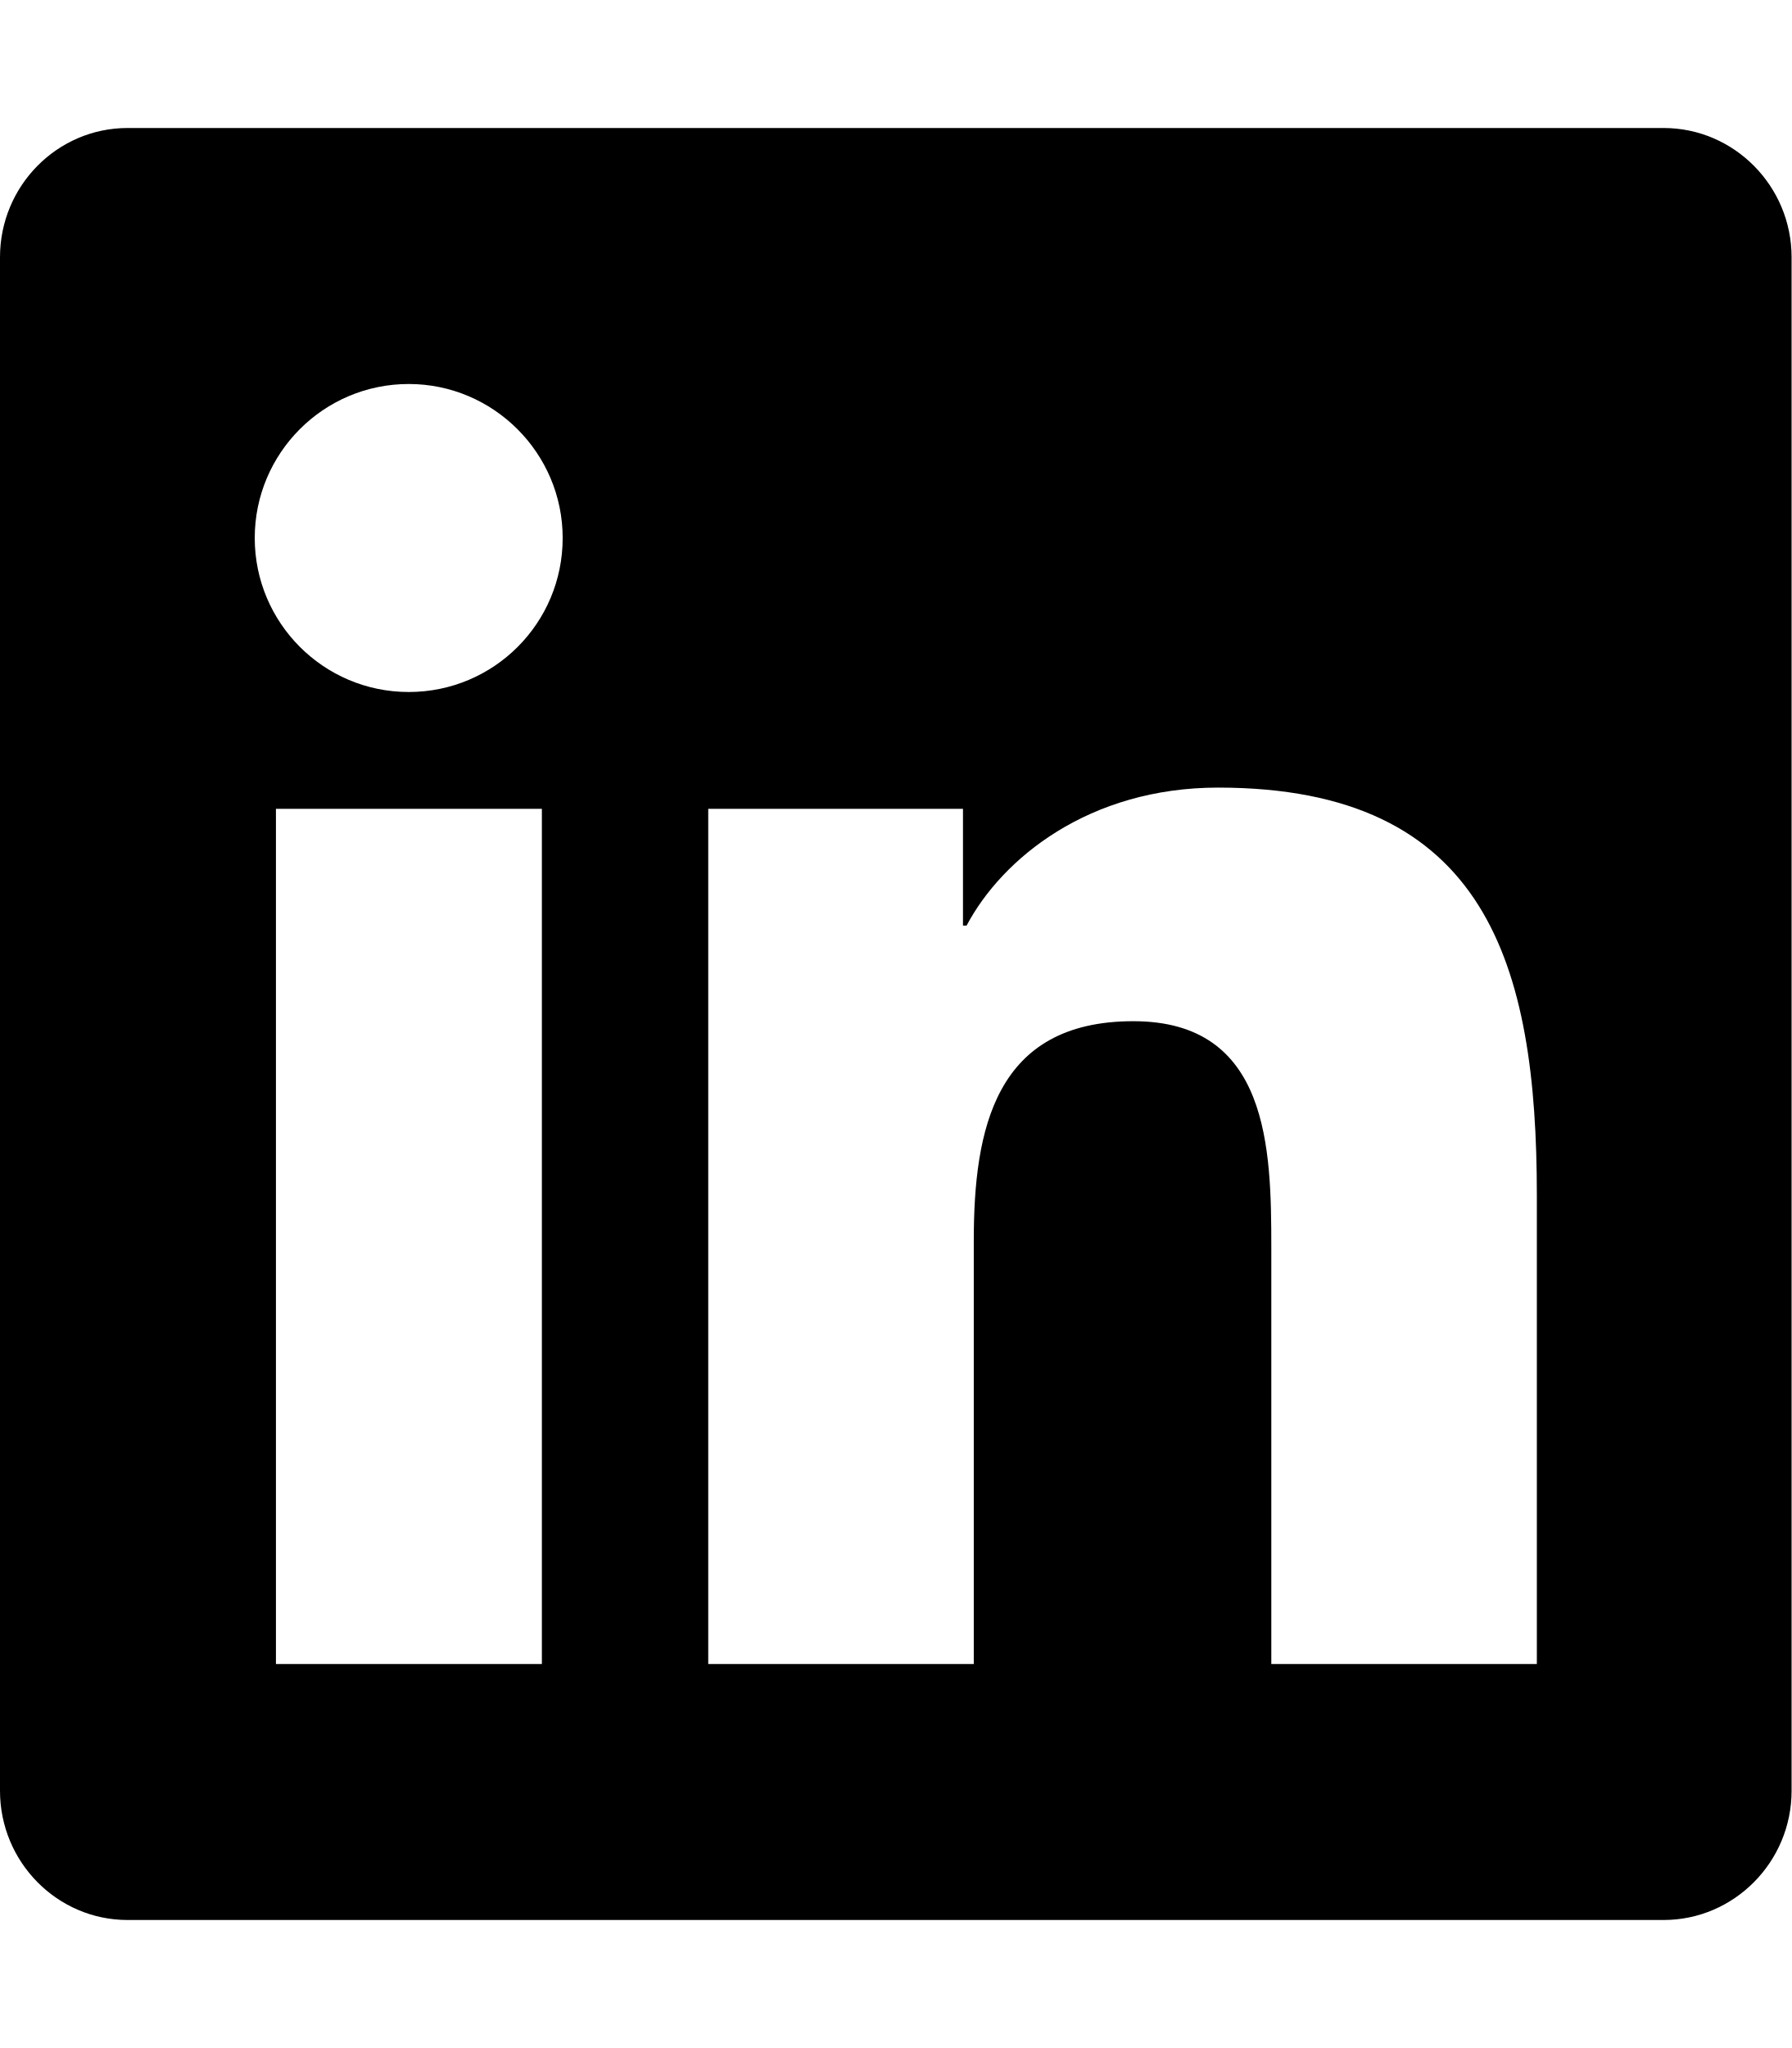
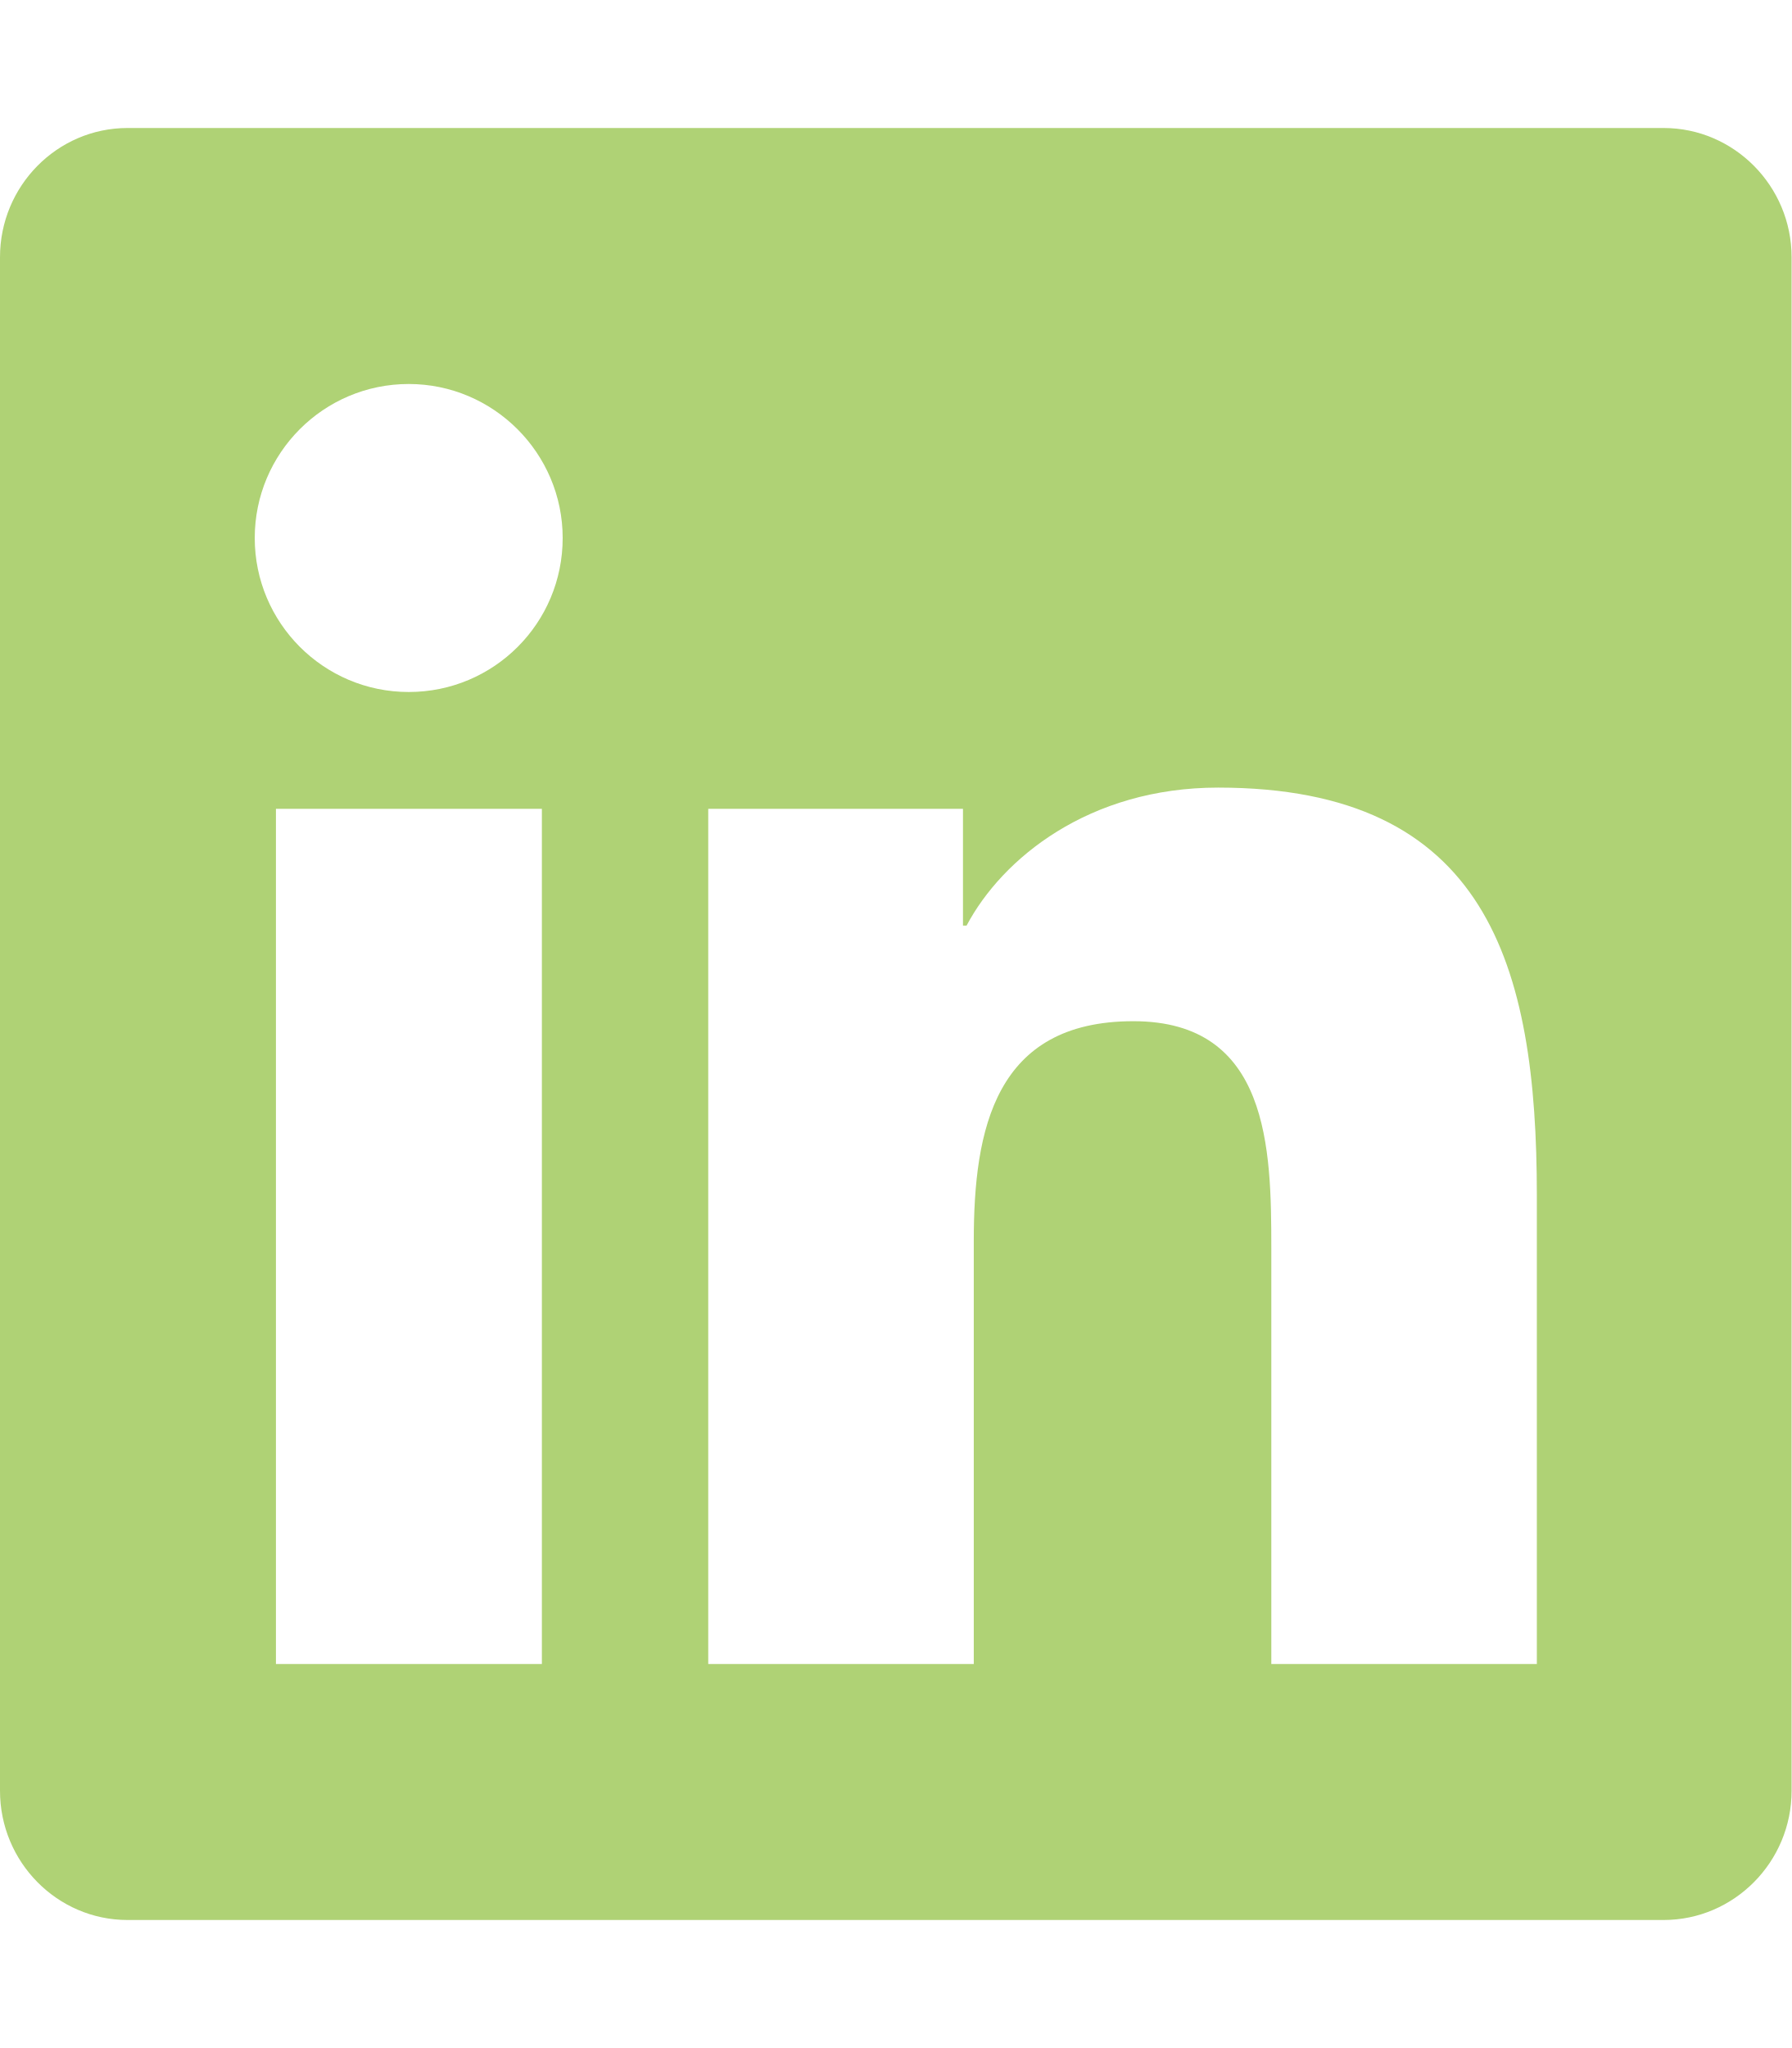
<svg xmlns="http://www.w3.org/2000/svg" aria-hidden="true" focusable="false" data-prefix="fab" data-icon="linkedin" class="svg-inline--fa fa-linkedin fa-w-14" role="img" viewBox="0 0 448 512">
-   <path fill="currentColor" d="M416 32H31.9C14.3 32 0 46.5 0 64.3v383.4C0 465.5 14.3 480 31.9 480H416c17.6 0 32-14.5 32-32.3V64.3c0-17.8-14.4-32.3-32-32.3zM135.4 416H69V202.2h66.5V416zm-33.2-243c-21.3 0-38.5-17.3-38.5-38.5S80.9 96 102.2 96c21.2 0 38.5 17.3 38.5 38.5 0 21.3-17.2 38.5-38.5 38.5zm282.1 243h-66.4V312c0-24.8-.5-56.7-34.5-56.7-34.6 0-39.9 27-39.9 54.9V416h-66.4V202.2h63.7v29.2h.9c8.9-16.8 30.6-34.5 62.9-34.5 67.2 0 79.7 44.3 79.7 101.9V416z" />
+   <path fill="#afd275" d="M416 32H31.9C14.3 32 0 46.5 0 64.3v383.4C0 465.5 14.3 480 31.9 480H416c17.6 0 32-14.5 32-32.3V64.3c0-17.8-14.4-32.3-32-32.3zM135.4 416H69V202.2h66.5V416zm-33.2-243c-21.3 0-38.5-17.3-38.5-38.5S80.9 96 102.2 96c21.2 0 38.5 17.3 38.5 38.5 0 21.3-17.2 38.5-38.5 38.5zm282.1 243h-66.4V312c0-24.8-.5-56.7-34.5-56.7-34.6 0-39.9 27-39.9 54.9V416h-66.4V202.2h63.7v29.2h.9c8.9-16.8 30.6-34.5 62.9-34.5 67.2 0 79.7 44.3 79.7 101.9V416z" />
</svg>
